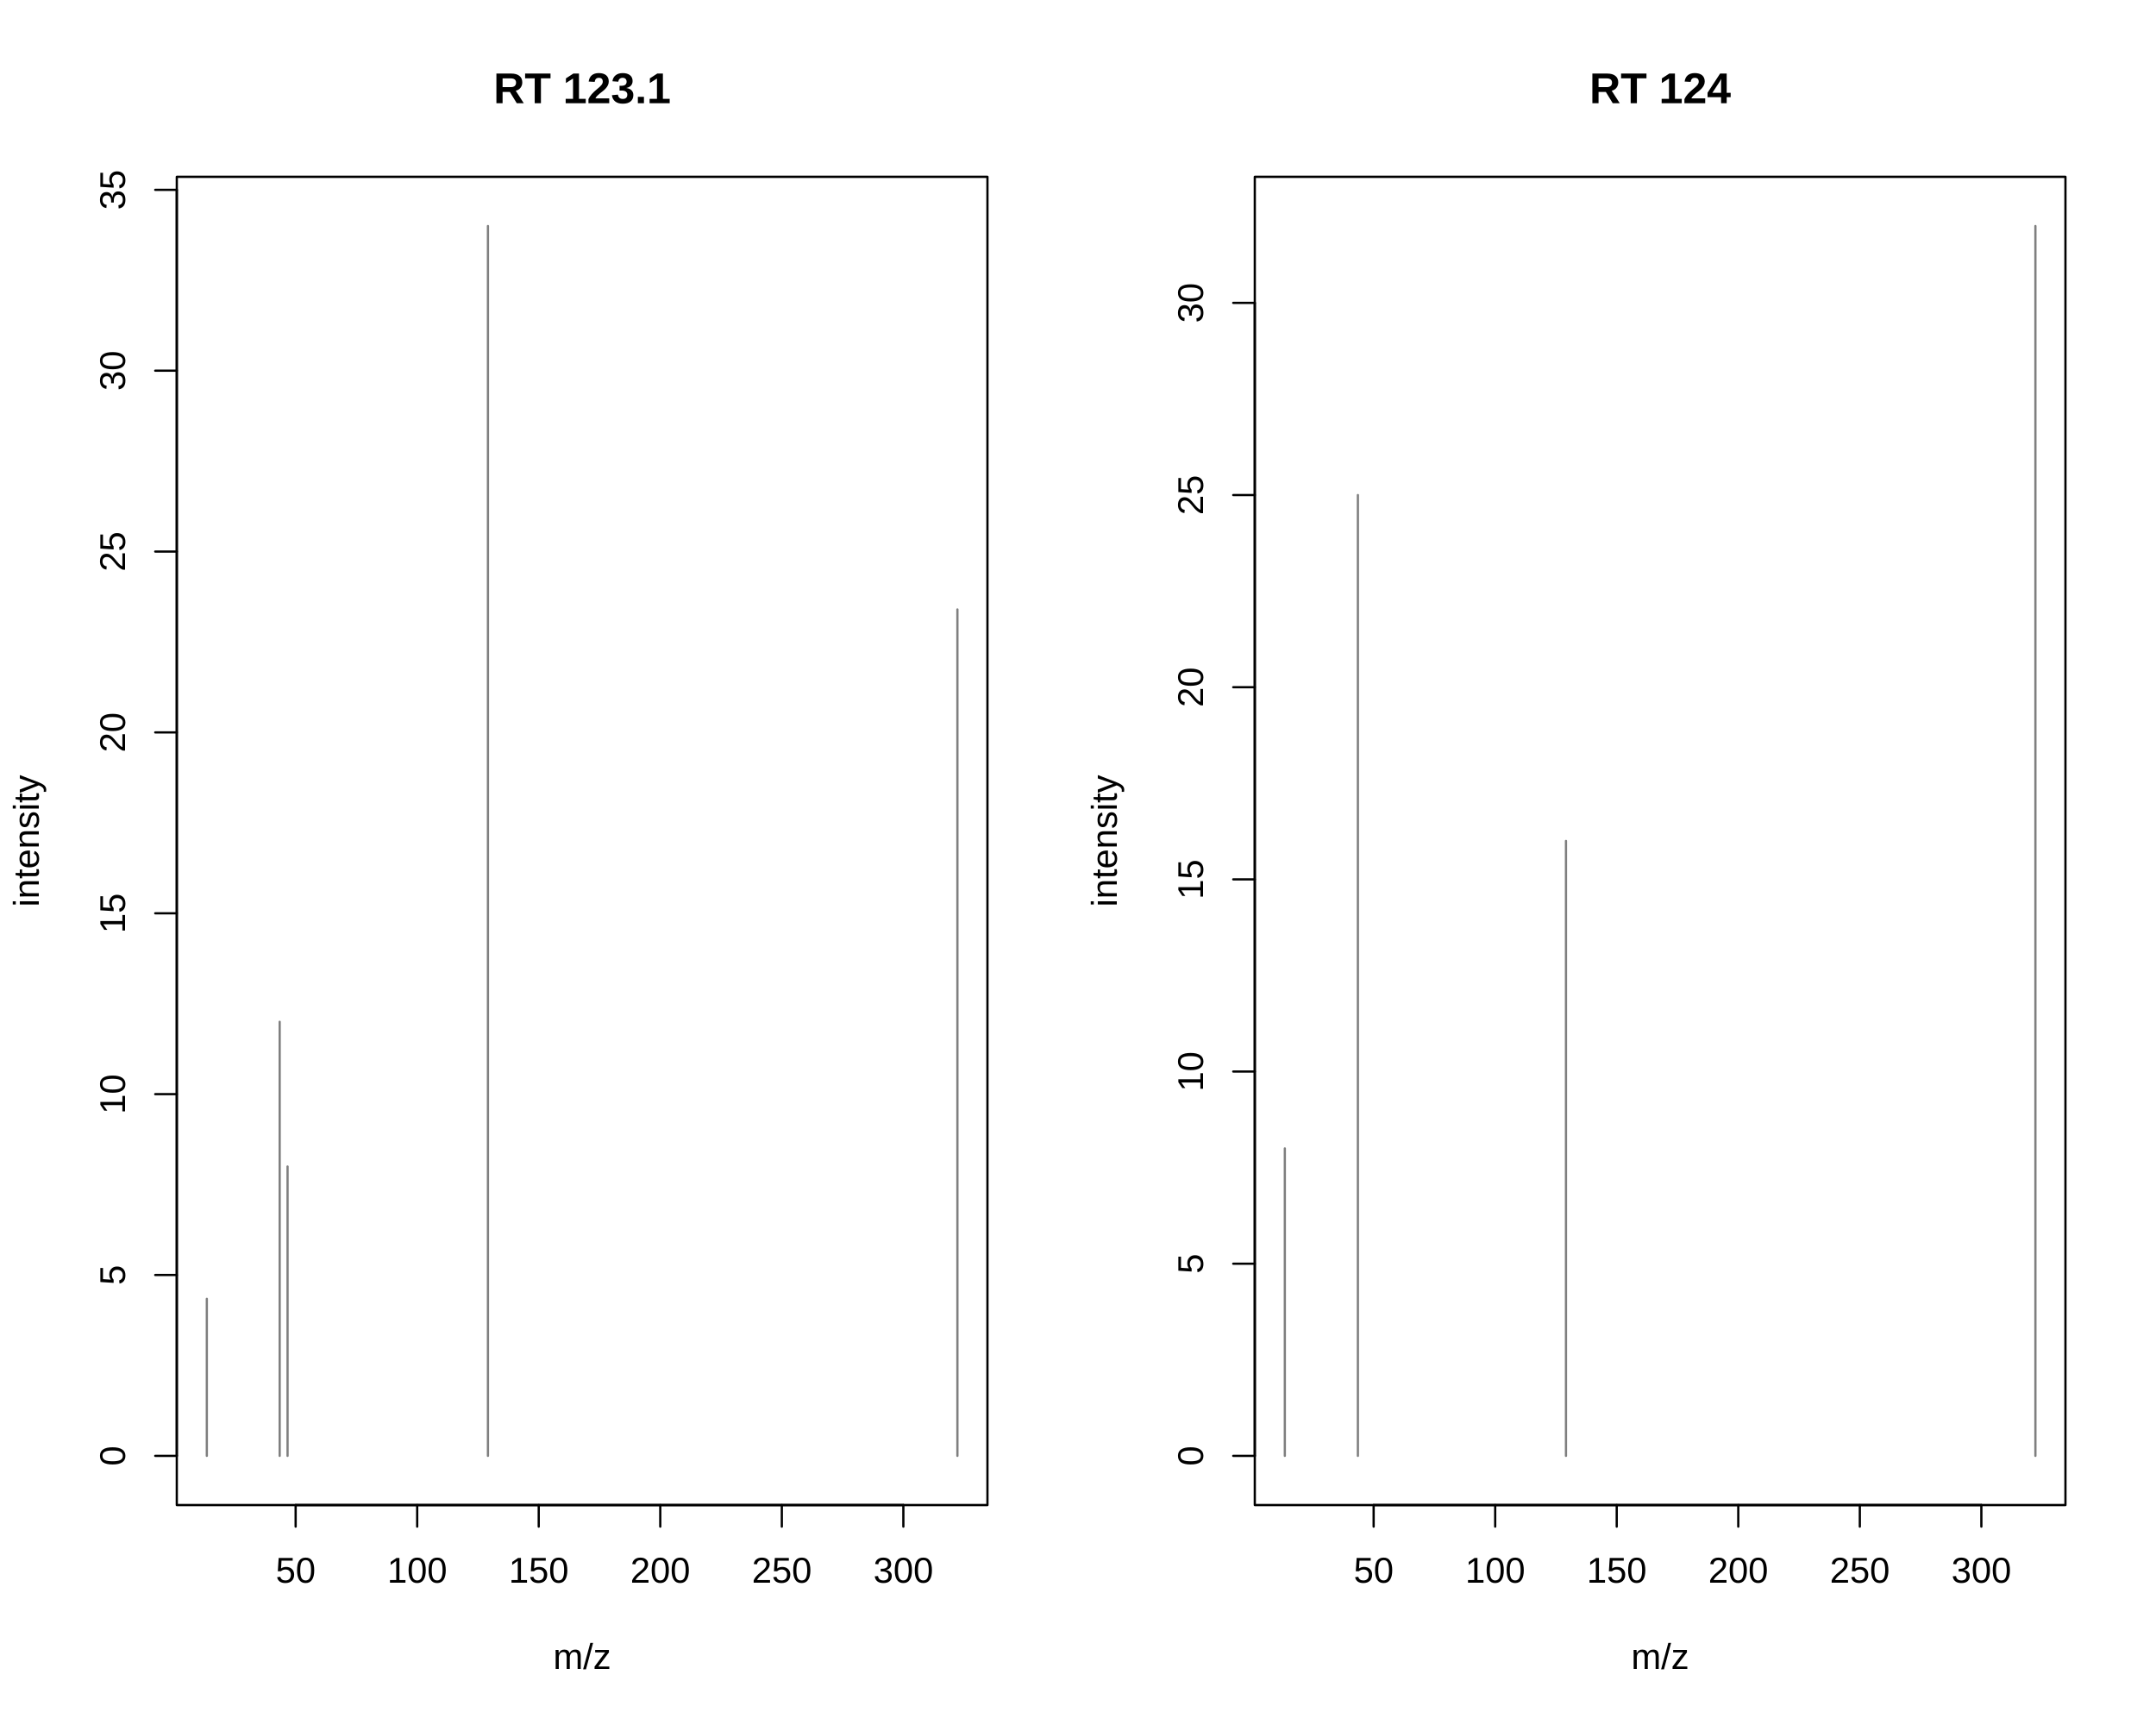
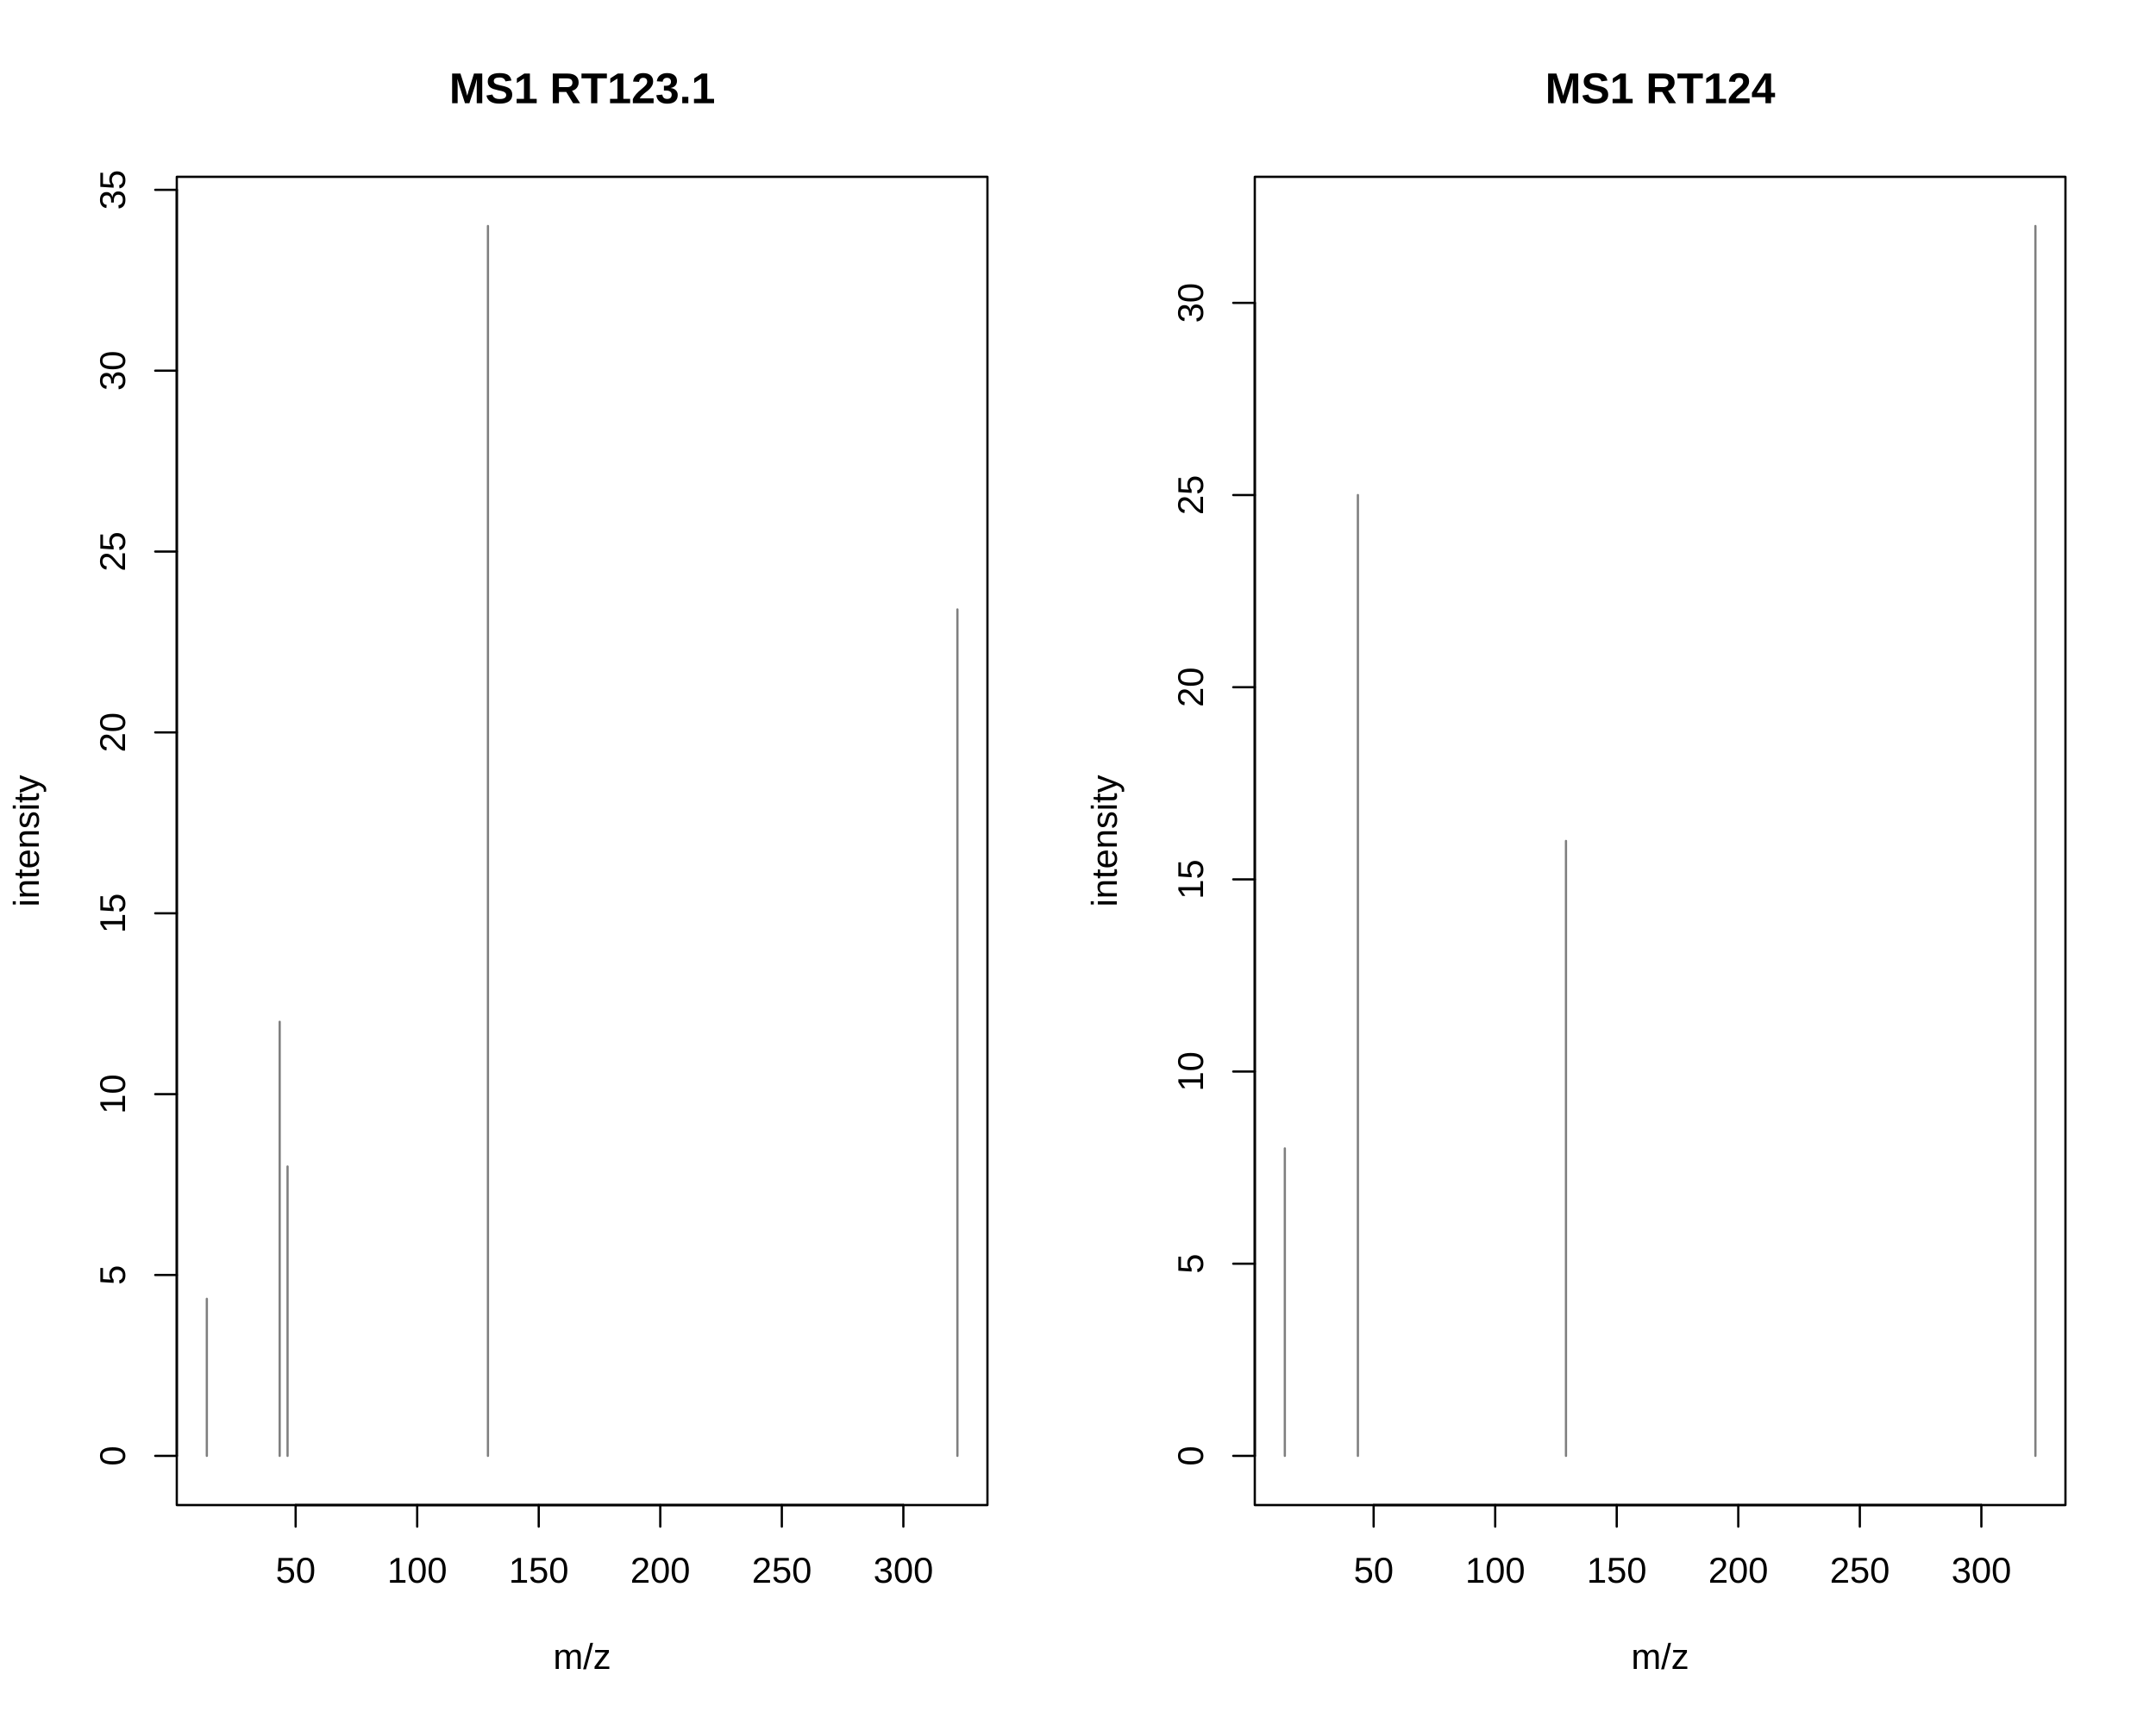
<svg xmlns="http://www.w3.org/2000/svg" viewBox="0 0 720.00 576.00">
  <defs>
    <style type="text/css">
    line, polyline, polygon, path, rect, circle {
      fill: none;
      stroke: #000000;
      stroke-linecap: round;
      stroke-linejoin: round;
      stroke-miterlimit: 10.00;
    }
  </style>
  </defs>
  <rect width="100%" height="100%" style="stroke: none; fill: #FFFFFF;" />
  <line x1="98.73" y1="502.56" x2="301.68" y2="502.56" style="stroke-width: 0.75;" />
  <line x1="98.73" y1="502.56" x2="98.73" y2="509.76" style="stroke-width: 0.75;" />
  <line x1="139.32" y1="502.56" x2="139.32" y2="509.76" style="stroke-width: 0.75;" />
  <line x1="179.91" y1="502.56" x2="179.91" y2="509.76" style="stroke-width: 0.75;" />
  <line x1="220.50" y1="502.56" x2="220.50" y2="509.76" style="stroke-width: 0.75;" />
  <line x1="261.09" y1="502.56" x2="261.09" y2="509.76" style="stroke-width: 0.75;" />
  <line x1="301.68" y1="502.56" x2="301.68" y2="509.76" style="stroke-width: 0.75;" />
  <text x="92.06" y="528.48" style="font-size: 12.00px; font-family: Liberation Sans;" textLength="13.34px" lengthAdjust="spacingAndGlyphs">50</text>
  <text x="129.31" y="528.48" style="font-size: 12.00px; font-family: Liberation Sans;" textLength="20.02px" lengthAdjust="spacingAndGlyphs">100</text>
  <text x="169.90" y="528.48" style="font-size: 12.00px; font-family: Liberation Sans;" textLength="20.02px" lengthAdjust="spacingAndGlyphs">150</text>
  <text x="210.49" y="528.48" style="font-size: 12.00px; font-family: Liberation Sans;" textLength="20.02px" lengthAdjust="spacingAndGlyphs">200</text>
  <text x="251.08" y="528.48" style="font-size: 12.00px; font-family: Liberation Sans;" textLength="20.02px" lengthAdjust="spacingAndGlyphs">250</text>
  <text x="291.67" y="528.48" style="font-size: 12.00px; font-family: Liberation Sans;" textLength="20.02px" lengthAdjust="spacingAndGlyphs">300</text>
  <line x1="59.04" y1="486.13" x2="59.04" y2="63.39" style="stroke-width: 0.75;" />
  <line x1="59.04" y1="486.13" x2="51.84" y2="486.13" style="stroke-width: 0.75;" />
  <line x1="59.04" y1="425.74" x2="51.84" y2="425.74" style="stroke-width: 0.75;" />
  <line x1="59.04" y1="365.35" x2="51.84" y2="365.35" style="stroke-width: 0.75;" />
  <line x1="59.04" y1="304.96" x2="51.84" y2="304.96" style="stroke-width: 0.75;" />
  <line x1="59.04" y1="244.56" x2="51.84" y2="244.56" style="stroke-width: 0.75;" />
  <line x1="59.04" y1="184.17" x2="51.84" y2="184.17" style="stroke-width: 0.75;" />
  <line x1="59.04" y1="123.78" x2="51.84" y2="123.78" style="stroke-width: 0.75;" />
  <line x1="59.04" y1="63.39" x2="51.84" y2="63.39" style="stroke-width: 0.75;" />
  <text transform="translate(41.76,489.47) rotate(-90)" style="font-size: 12.00px; font-family: Liberation Sans;" textLength="6.67px" lengthAdjust="spacingAndGlyphs">0</text>
  <text transform="translate(41.76,429.08) rotate(-90)" style="font-size: 12.00px; font-family: Liberation Sans;" textLength="6.67px" lengthAdjust="spacingAndGlyphs">5</text>
  <text transform="translate(41.76,372.02) rotate(-90)" style="font-size: 12.00px; font-family: Liberation Sans;" textLength="13.34px" lengthAdjust="spacingAndGlyphs">10</text>
  <text transform="translate(41.76,311.63) rotate(-90)" style="font-size: 12.00px; font-family: Liberation Sans;" textLength="13.34px" lengthAdjust="spacingAndGlyphs">15</text>
  <text transform="translate(41.76,251.24) rotate(-90)" style="font-size: 12.00px; font-family: Liberation Sans;" textLength="13.34px" lengthAdjust="spacingAndGlyphs">20</text>
  <text transform="translate(41.76,190.84) rotate(-90)" style="font-size: 12.00px; font-family: Liberation Sans;" textLength="13.34px" lengthAdjust="spacingAndGlyphs">25</text>
  <text transform="translate(41.76,130.45) rotate(-90)" style="font-size: 12.00px; font-family: Liberation Sans;" textLength="13.34px" lengthAdjust="spacingAndGlyphs">30</text>
  <text transform="translate(41.76,70.06) rotate(-90)" style="font-size: 12.00px; font-family: Liberation Sans;" textLength="13.34px" lengthAdjust="spacingAndGlyphs">35</text>
  <polyline points="59.04,502.56 329.76,502.56 329.76,59.04 59.04,59.04 59.04,502.56 " style="stroke-width: 0.75;" />
  <defs>
    <clipPath id="cpMC4wMHwzNjAuMDB8NTc2LjAwfDAuMDA=">
      <rect x="0.00" y="0.00" width="360.00" height="576.00" />
    </clipPath>
  </defs>
  <g clip-path="url(#cpMC4wMHwzNjAuMDB8NTc2LjAwfDAuMDA=)">
-     <text x="164.81" y="34.47" style="font-size: 14.40px; font-weight: bold; font-family: Liberation Sans;" textLength="59.19px" lengthAdjust="spacingAndGlyphs">RT 123.1</text>
+     <text x="150.02" y="34.47" style="font-size: 14.40px; font-weight: bold; font-family: Liberation Sans;" textLength="88.77px" lengthAdjust="spacingAndGlyphs">MS1 RT123.1</text>
  </g>
  <g clip-path="url(#cpMC4wMHwzNjAuMDB8NTc2LjAwfDAuMDA=)">
    <text x="184.74" y="557.28" style="font-size: 12.00px; font-family: Liberation Sans;" textLength="19.33px" lengthAdjust="spacingAndGlyphs">m/z</text>
  </g>
  <g clip-path="url(#cpMC4wMHwzNjAuMDB8NTc2LjAwfDAuMDA=)">
    <text transform="translate(12.96,302.81) rotate(-90)" style="font-size: 12.00px; font-family: Liberation Sans;" textLength="44.02px" lengthAdjust="spacingAndGlyphs">intensity</text>
  </g>
  <defs>
    <clipPath id="cpNTkuMDR8MzI5Ljc2fDUwMi41Nnw1OS4wNA==">
      <rect x="59.04" y="59.04" width="270.72" height="443.52" />
    </clipPath>
  </defs>
  <line x1="69.07" y1="486.13" x2="69.07" y2="433.70" style="stroke-width: 0.75; stroke: #000000; stroke-opacity: 0.50;" clip-path="url(#cpNTkuMDR8MzI5Ljc2fDUwMi41Nnw1OS4wNA==)" />
  <line x1="93.40" y1="486.13" x2="93.40" y2="341.19" style="stroke-width: 0.75; stroke: #000000; stroke-opacity: 0.50;" clip-path="url(#cpNTkuMDR8MzI5Ljc2fDUwMi41Nnw1OS4wNA==)" />
  <line x1="96.03" y1="486.13" x2="96.03" y2="389.51" style="stroke-width: 0.75; stroke: #000000; stroke-opacity: 0.50;" clip-path="url(#cpNTkuMDR8MzI5Ljc2fDUwMi41Nnw1OS4wNA==)" />
  <line x1="162.95" y1="486.13" x2="162.95" y2="75.47" style="stroke-width: 0.75; stroke: #000000; stroke-opacity: 0.50;" clip-path="url(#cpNTkuMDR8MzI5Ljc2fDUwMi41Nnw1OS4wNA==)" />
  <line x1="319.73" y1="486.13" x2="319.73" y2="203.50" style="stroke-width: 0.75; stroke: #000000; stroke-opacity: 0.50;" clip-path="url(#cpNTkuMDR8MzI5Ljc2fDUwMi41Nnw1OS4wNA==)" />
  <defs>
    <clipPath id="cpNDE5LjA0fDY4OS43Nnw1MDIuNTZ8NTkuMDQ=">
      <rect x="419.04" y="59.04" width="270.72" height="443.52" />
    </clipPath>
  </defs>
  <defs>
    <clipPath id="cpMC4wMHw3MjAuMDB8NTc2LjAwfDAuMDA=">
      <rect x="0.00" y="0.00" width="720.00" height="576.00" />
    </clipPath>
  </defs>
  <line x1="458.73" y1="502.56" x2="661.68" y2="502.56" style="stroke-width: 0.75;" clip-path="url(#cpMC4wMHw3MjAuMDB8NTc2LjAwfDAuMDA=)" />
  <line x1="458.73" y1="502.56" x2="458.73" y2="509.76" style="stroke-width: 0.75;" clip-path="url(#cpMC4wMHw3MjAuMDB8NTc2LjAwfDAuMDA=)" />
  <line x1="499.32" y1="502.56" x2="499.32" y2="509.76" style="stroke-width: 0.75;" clip-path="url(#cpMC4wMHw3MjAuMDB8NTc2LjAwfDAuMDA=)" />
  <line x1="539.91" y1="502.56" x2="539.91" y2="509.76" style="stroke-width: 0.75;" clip-path="url(#cpMC4wMHw3MjAuMDB8NTc2LjAwfDAuMDA=)" />
  <line x1="580.50" y1="502.56" x2="580.50" y2="509.76" style="stroke-width: 0.75;" clip-path="url(#cpMC4wMHw3MjAuMDB8NTc2LjAwfDAuMDA=)" />
  <line x1="621.09" y1="502.56" x2="621.09" y2="509.76" style="stroke-width: 0.75;" clip-path="url(#cpMC4wMHw3MjAuMDB8NTc2LjAwfDAuMDA=)" />
  <line x1="661.68" y1="502.56" x2="661.68" y2="509.76" style="stroke-width: 0.75;" clip-path="url(#cpMC4wMHw3MjAuMDB8NTc2LjAwfDAuMDA=)" />
  <g clip-path="url(#cpMC4wMHw3MjAuMDB8NTc2LjAwfDAuMDA=)">
    <text x="452.06" y="528.48" style="font-size: 12.00px; font-family: Liberation Sans;" textLength="13.34px" lengthAdjust="spacingAndGlyphs">50</text>
  </g>
  <g clip-path="url(#cpMC4wMHw3MjAuMDB8NTc2LjAwfDAuMDA=)">
    <text x="489.32" y="528.48" style="font-size: 12.00px; font-family: Liberation Sans;" textLength="20.02px" lengthAdjust="spacingAndGlyphs">100</text>
  </g>
  <g clip-path="url(#cpMC4wMHw3MjAuMDB8NTc2LjAwfDAuMDA=)">
    <text x="529.90" y="528.48" style="font-size: 12.00px; font-family: Liberation Sans;" textLength="20.02px" lengthAdjust="spacingAndGlyphs">150</text>
  </g>
  <g clip-path="url(#cpMC4wMHw3MjAuMDB8NTc2LjAwfDAuMDA=)">
    <text x="570.49" y="528.48" style="font-size: 12.00px; font-family: Liberation Sans;" textLength="20.02px" lengthAdjust="spacingAndGlyphs">200</text>
  </g>
  <g clip-path="url(#cpMC4wMHw3MjAuMDB8NTc2LjAwfDAuMDA=)">
    <text x="611.08" y="528.48" style="font-size: 12.00px; font-family: Liberation Sans;" textLength="20.02px" lengthAdjust="spacingAndGlyphs">250</text>
  </g>
  <g clip-path="url(#cpMC4wMHw3MjAuMDB8NTc2LjAwfDAuMDA=)">
    <text x="651.67" y="528.48" style="font-size: 12.00px; font-family: Liberation Sans;" textLength="20.02px" lengthAdjust="spacingAndGlyphs">300</text>
  </g>
  <line x1="419.04" y1="486.13" x2="419.04" y2="101.13" style="stroke-width: 0.75;" clip-path="url(#cpMC4wMHw3MjAuMDB8NTc2LjAwfDAuMDA=)" />
  <line x1="419.04" y1="486.13" x2="411.84" y2="486.13" style="stroke-width: 0.75;" clip-path="url(#cpMC4wMHw3MjAuMDB8NTc2LjAwfDAuMDA=)" />
  <line x1="419.04" y1="421.97" x2="411.84" y2="421.97" style="stroke-width: 0.75;" clip-path="url(#cpMC4wMHw3MjAuMDB8NTc2LjAwfDAuMDA=)" />
  <line x1="419.04" y1="357.80" x2="411.84" y2="357.80" style="stroke-width: 0.75;" clip-path="url(#cpMC4wMHw3MjAuMDB8NTc2LjAwfDAuMDA=)" />
  <line x1="419.04" y1="293.63" x2="411.84" y2="293.63" style="stroke-width: 0.75;" clip-path="url(#cpMC4wMHw3MjAuMDB8NTc2LjAwfDAuMDA=)" />
  <line x1="419.04" y1="229.47" x2="411.84" y2="229.47" style="stroke-width: 0.75;" clip-path="url(#cpMC4wMHw3MjAuMDB8NTc2LjAwfDAuMDA=)" />
  <line x1="419.04" y1="165.30" x2="411.84" y2="165.30" style="stroke-width: 0.75;" clip-path="url(#cpMC4wMHw3MjAuMDB8NTc2LjAwfDAuMDA=)" />
  <line x1="419.04" y1="101.13" x2="411.84" y2="101.13" style="stroke-width: 0.75;" clip-path="url(#cpMC4wMHw3MjAuMDB8NTc2LjAwfDAuMDA=)" />
  <g clip-path="url(#cpMC4wMHw3MjAuMDB8NTc2LjAwfDAuMDA=)">
    <text transform="translate(401.76,489.47) rotate(-90)" style="font-size: 12.00px; font-family: Liberation Sans;" textLength="6.67px" lengthAdjust="spacingAndGlyphs">0</text>
  </g>
  <g clip-path="url(#cpMC4wMHw3MjAuMDB8NTc2LjAwfDAuMDA=)">
    <text transform="translate(401.76,425.30) rotate(-90)" style="font-size: 12.00px; font-family: Liberation Sans;" textLength="6.67px" lengthAdjust="spacingAndGlyphs">5</text>
  </g>
  <g clip-path="url(#cpMC4wMHw3MjAuMDB8NTc2LjAwfDAuMDA=)">
    <text transform="translate(401.76,364.47) rotate(-90)" style="font-size: 12.00px; font-family: Liberation Sans;" textLength="13.34px" lengthAdjust="spacingAndGlyphs">10</text>
  </g>
  <g clip-path="url(#cpMC4wMHw3MjAuMDB8NTc2LjAwfDAuMDA=)">
    <text transform="translate(401.76,300.31) rotate(-90)" style="font-size: 12.00px; font-family: Liberation Sans;" textLength="13.34px" lengthAdjust="spacingAndGlyphs">15</text>
  </g>
  <g clip-path="url(#cpMC4wMHw3MjAuMDB8NTc2LjAwfDAuMDA=)">
    <text transform="translate(401.76,236.14) rotate(-90)" style="font-size: 12.00px; font-family: Liberation Sans;" textLength="13.34px" lengthAdjust="spacingAndGlyphs">20</text>
  </g>
  <g clip-path="url(#cpMC4wMHw3MjAuMDB8NTc2LjAwfDAuMDA=)">
    <text transform="translate(401.76,171.97) rotate(-90)" style="font-size: 12.00px; font-family: Liberation Sans;" textLength="13.34px" lengthAdjust="spacingAndGlyphs">25</text>
  </g>
  <g clip-path="url(#cpMC4wMHw3MjAuMDB8NTc2LjAwfDAuMDA=)">
    <text transform="translate(401.76,107.81) rotate(-90)" style="font-size: 12.00px; font-family: Liberation Sans;" textLength="13.34px" lengthAdjust="spacingAndGlyphs">30</text>
  </g>
  <polyline points="419.04,502.56 689.76,502.56 689.76,59.04 419.04,59.04 419.04,502.56 " style="stroke-width: 0.75;" clip-path="url(#cpMC4wMHw3MjAuMDB8NTc2LjAwfDAuMDA=)" />
  <defs>
    <clipPath id="cpMzYwLjAwfDcyMC4wMHw1NzYuMDB8MC4wMA==">
      <rect x="360.00" y="0.00" width="360.00" height="576.00" />
    </clipPath>
  </defs>
  <g clip-path="url(#cpMzYwLjAwfDcyMC4wMHw1NzYuMDB8MC4wMA==)">
-     <text x="530.81" y="34.47" style="font-size: 14.40px; font-weight: bold; font-family: Liberation Sans;" textLength="47.19px" lengthAdjust="spacingAndGlyphs">RT 124</text>
+     <text x="516.02" y="34.47" style="font-size: 14.40px; font-weight: bold; font-family: Liberation Sans;" textLength="76.77px" lengthAdjust="spacingAndGlyphs">MS1 RT124</text>
  </g>
  <g clip-path="url(#cpMzYwLjAwfDcyMC4wMHw1NzYuMDB8MC4wMA==)">
    <text x="544.74" y="557.28" style="font-size: 12.00px; font-family: Liberation Sans;" textLength="19.33px" lengthAdjust="spacingAndGlyphs">m/z</text>
  </g>
  <g clip-path="url(#cpMzYwLjAwfDcyMC4wMHw1NzYuMDB8MC4wMA==)">
    <text transform="translate(372.96,302.81) rotate(-90)" style="font-size: 12.00px; font-family: Liberation Sans;" textLength="44.02px" lengthAdjust="spacingAndGlyphs">intensity</text>
  </g>
  <defs>
    <clipPath id="cpNDE5LjA0fDY4OS43Nnw1MDIuNTZ8NTkuMDQ=">
      <rect x="419.04" y="59.04" width="270.72" height="443.52" />
    </clipPath>
  </defs>
  <line x1="429.07" y1="486.13" x2="429.07" y2="383.47" style="stroke-width: 0.75; stroke: #000000; stroke-opacity: 0.50;" clip-path="url(#cpNDE5LjA0fDY4OS43Nnw1MDIuNTZ8NTkuMDQ=)" />
  <line x1="453.47" y1="486.13" x2="453.47" y2="165.30" style="stroke-width: 0.75; stroke: #000000; stroke-opacity: 0.50;" clip-path="url(#cpNDE5LjA0fDY4OS43Nnw1MDIuNTZ8NTkuMDQ=)" />
  <line x1="522.96" y1="486.13" x2="522.96" y2="280.80" style="stroke-width: 0.75; stroke: #000000; stroke-opacity: 0.50;" clip-path="url(#cpNDE5LjA0fDY4OS43Nnw1MDIuNTZ8NTkuMDQ=)" />
  <line x1="679.73" y1="486.13" x2="679.73" y2="75.47" style="stroke-width: 0.75; stroke: #000000; stroke-opacity: 0.50;" clip-path="url(#cpNDE5LjA0fDY4OS43Nnw1MDIuNTZ8NTkuMDQ=)" />
</svg>
